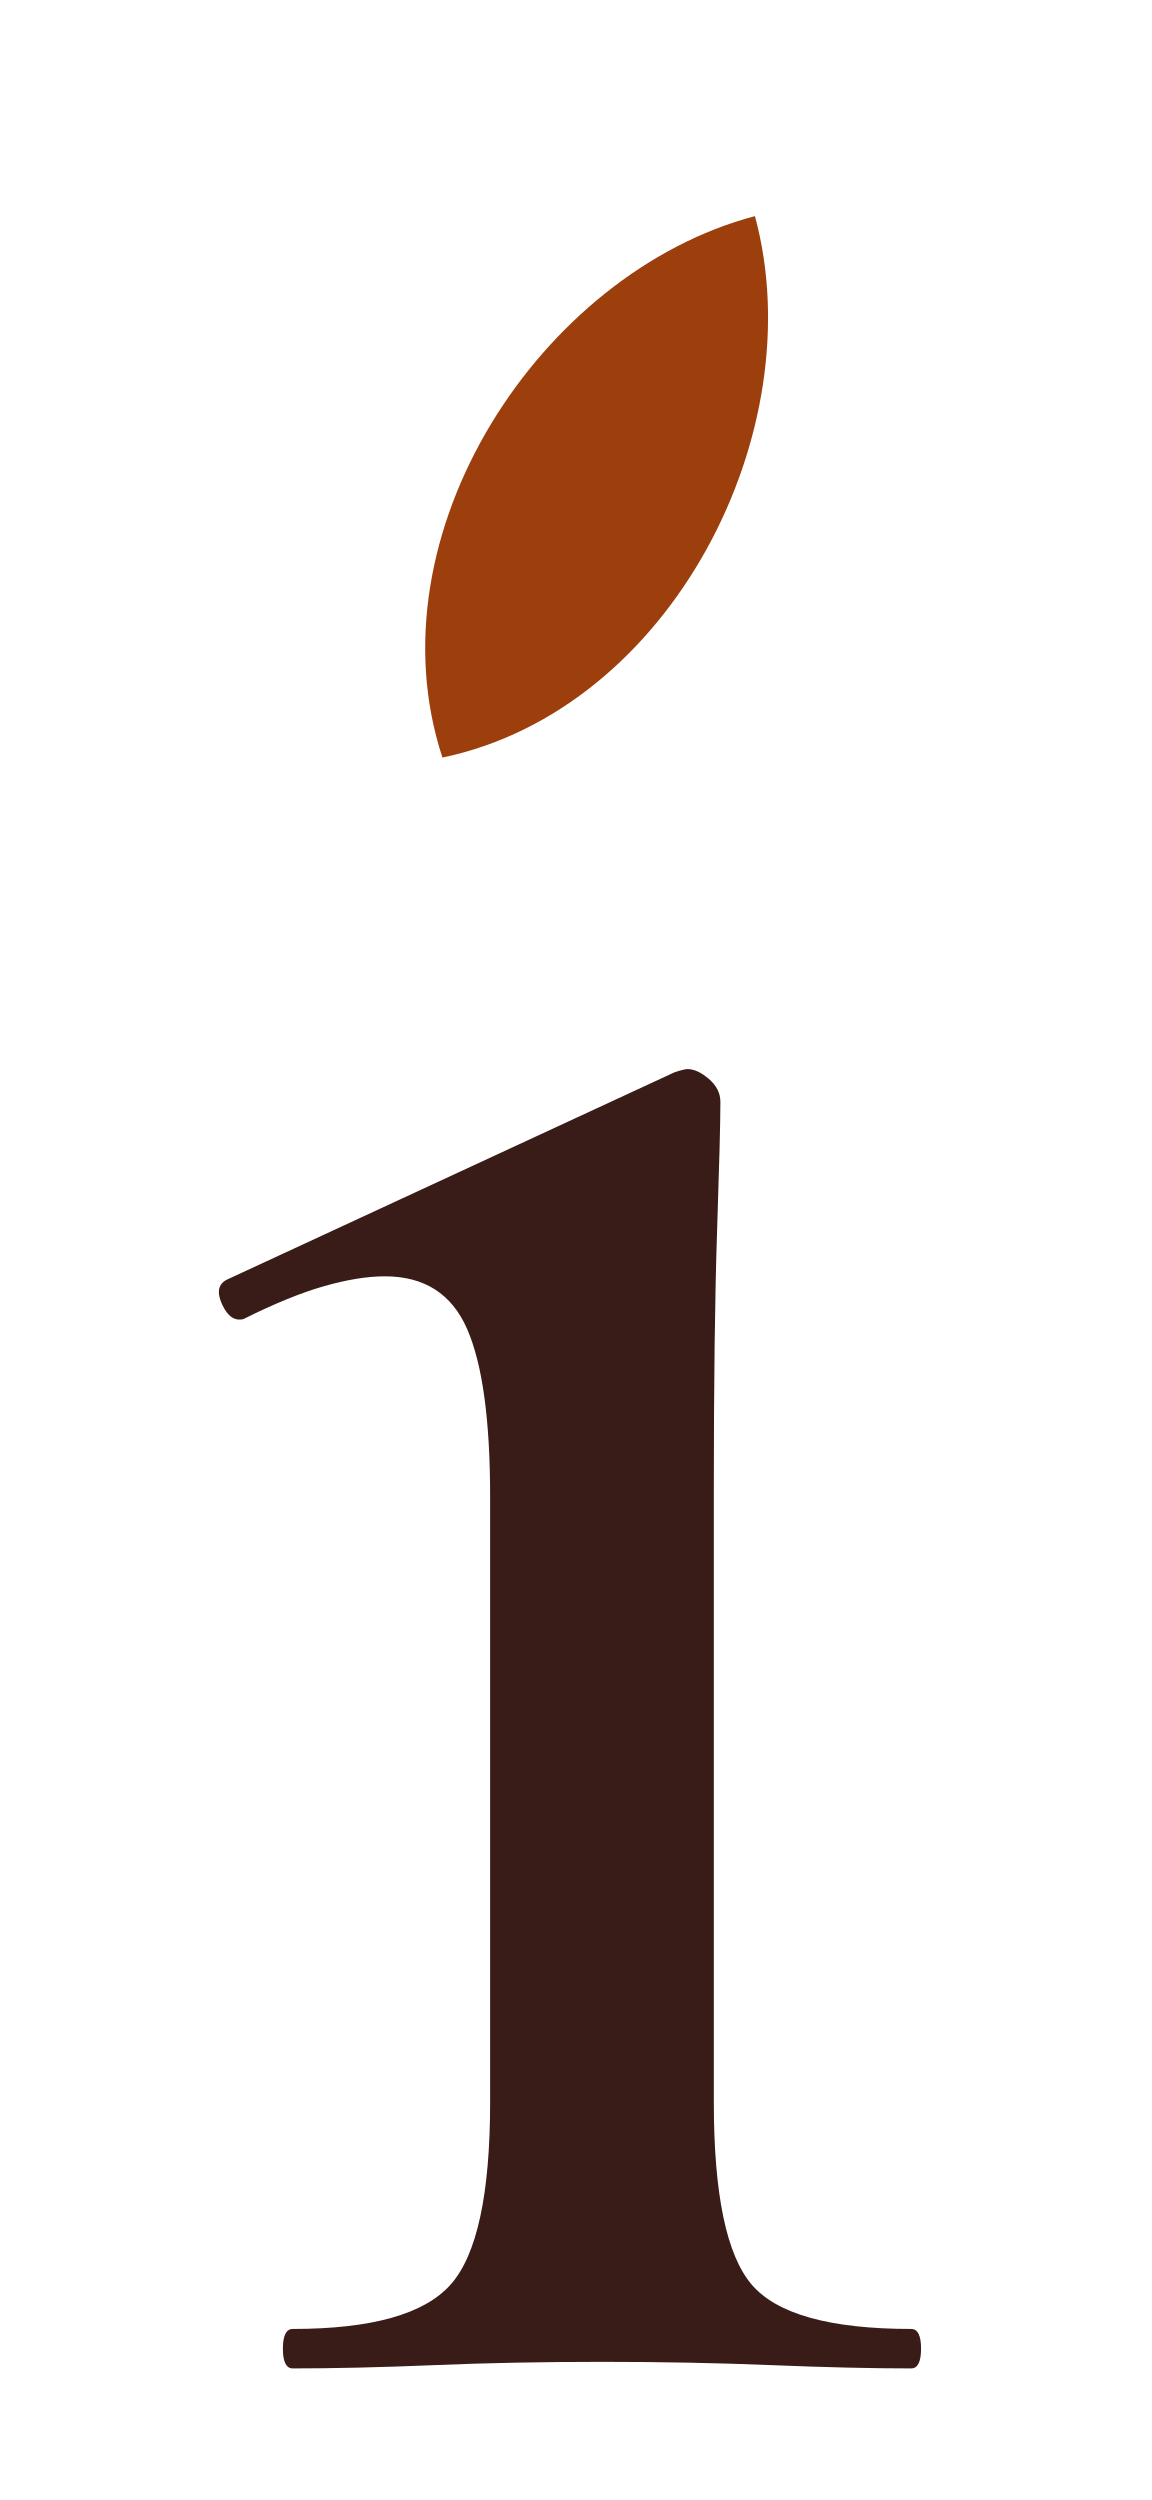
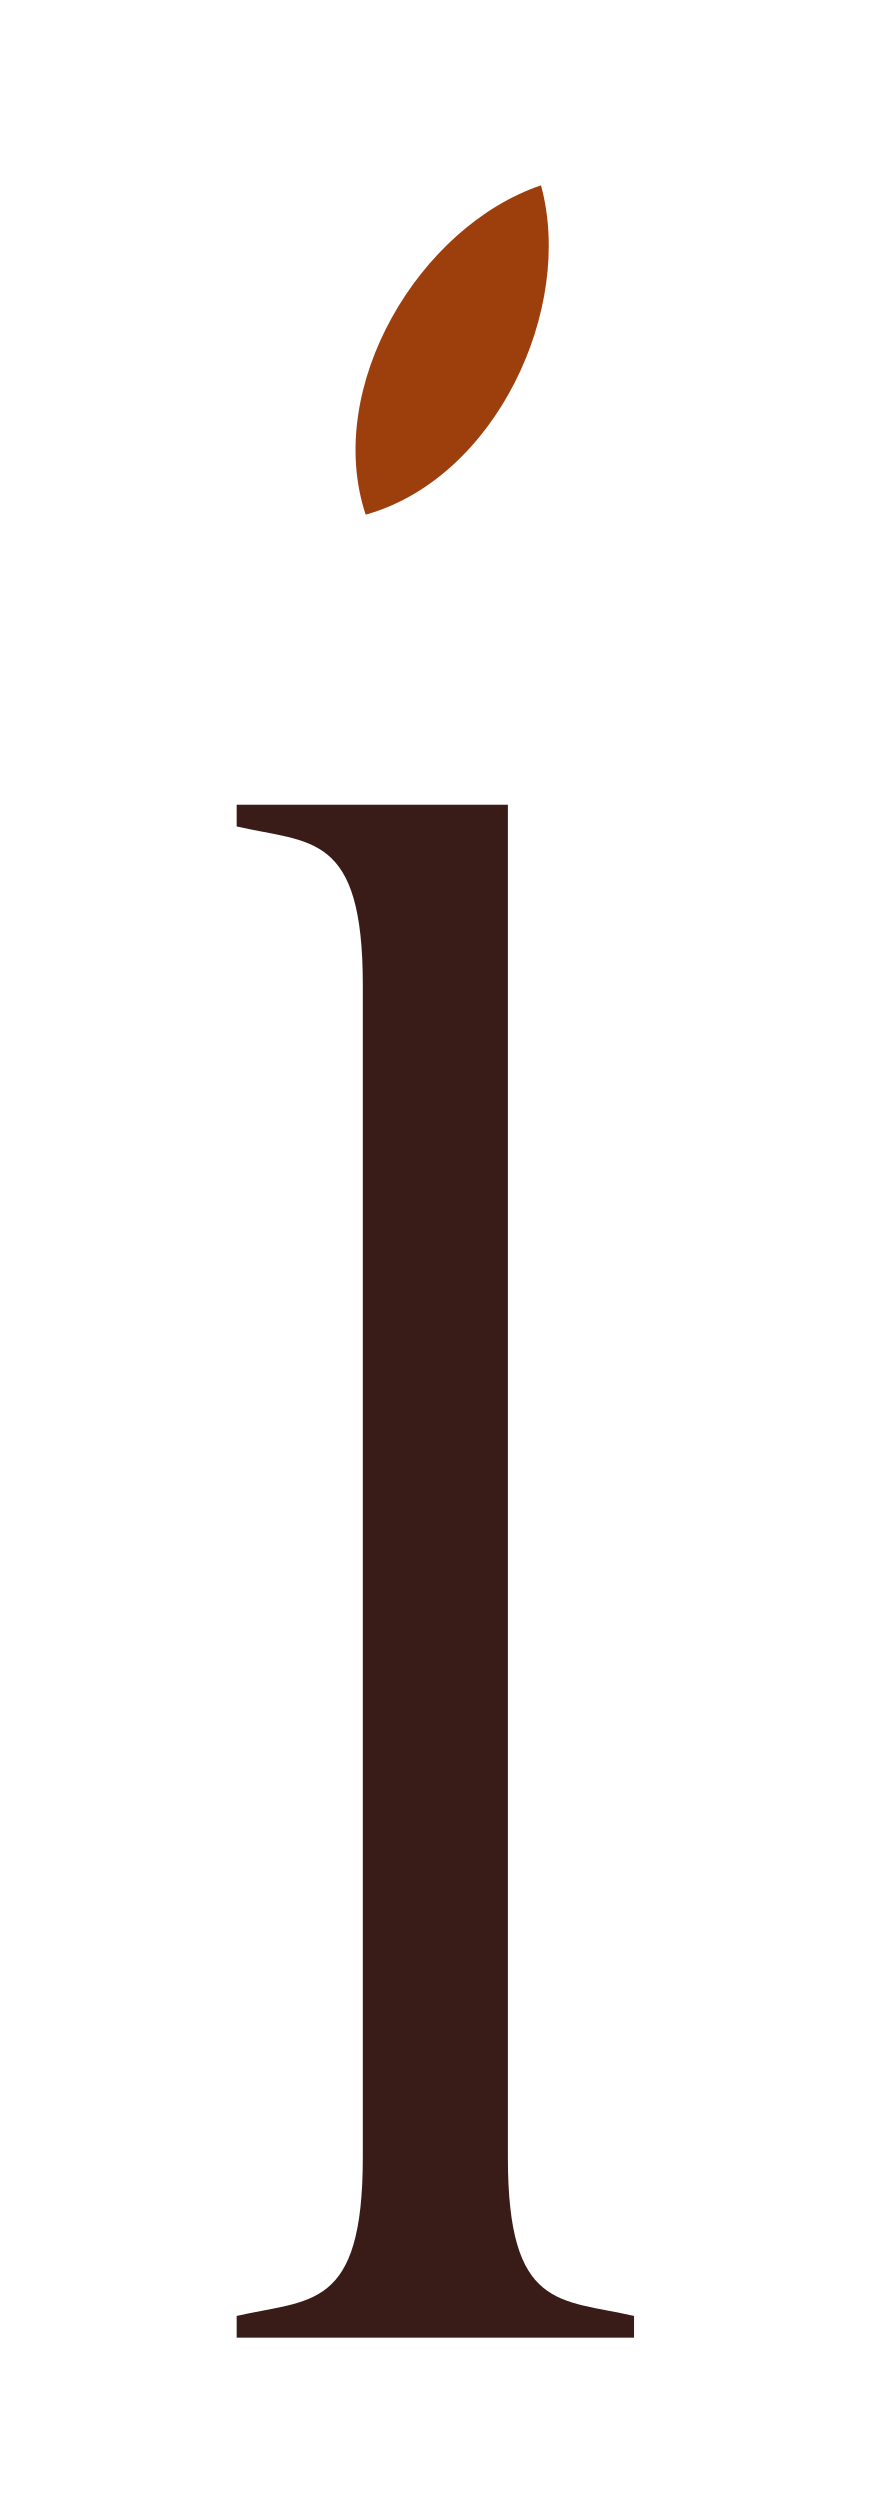
- <svg xmlns="http://www.w3.org/2000/svg" viewBox="-40 -720 350 760" fill="#391B17">
+ <svg xmlns="http://www.w3.org/2000/svg" viewBox="-40 -705 261 750" fill="#391B17">
  <style>.accent{fill:#9D3F0D}</style>
-   <path d="M49 0Q46 0 46.0 -6.0Q46 -12 49 -12Q85 -12 97.0 -25.5Q109 -39 109 -81V-265Q109 -300 102.0 -316.0Q95 -332 77 -332Q69 -332 58.5 -329.0Q48 -326 34 -319Q30 -318 27.5 -323.5Q25 -329 29 -331L165 -394Q168 -395 169 -395Q172 -395 175.5 -392.0Q179 -389 179 -385Q179 -376 178.0 -346.0Q177 -316 177 -267V-81Q177 -39 188.5 -25.5Q200 -12 237 -12Q240 -12 240.0 -6.0Q240 0 237 0Q219 0 194.5 -1.0Q170 -2 143 -2Q116 -2 92.0 -1.0Q68 0 49 0Z" />
-   <path class="accent" d="M94.5 -489.7C72.2 -557.5 124.3 -637.1 189.5 -654.3C207.2 -589.2 164.3 -504.3 94.5 -489.7Z" />
+   <path d="M112.365 -463.588H31.0V-457.061C53.147 -451.965 68.842 -455.462 68.842 -409.527V-57.752C68.842 -11.817 53.147 -15.309 31.0 -10.218V-3.691H150.208V-10.218C128.061 -15.314 112.365 -11.817 112.365 -57.752Z" />
+   <path class="accent" d="M69.7 -550.6C57.0 -589.0 85.9 -637.1 122.3 -649.4C132.4 -612.4 108.7 -561.5 69.7 -550.6Z" />
</svg>
